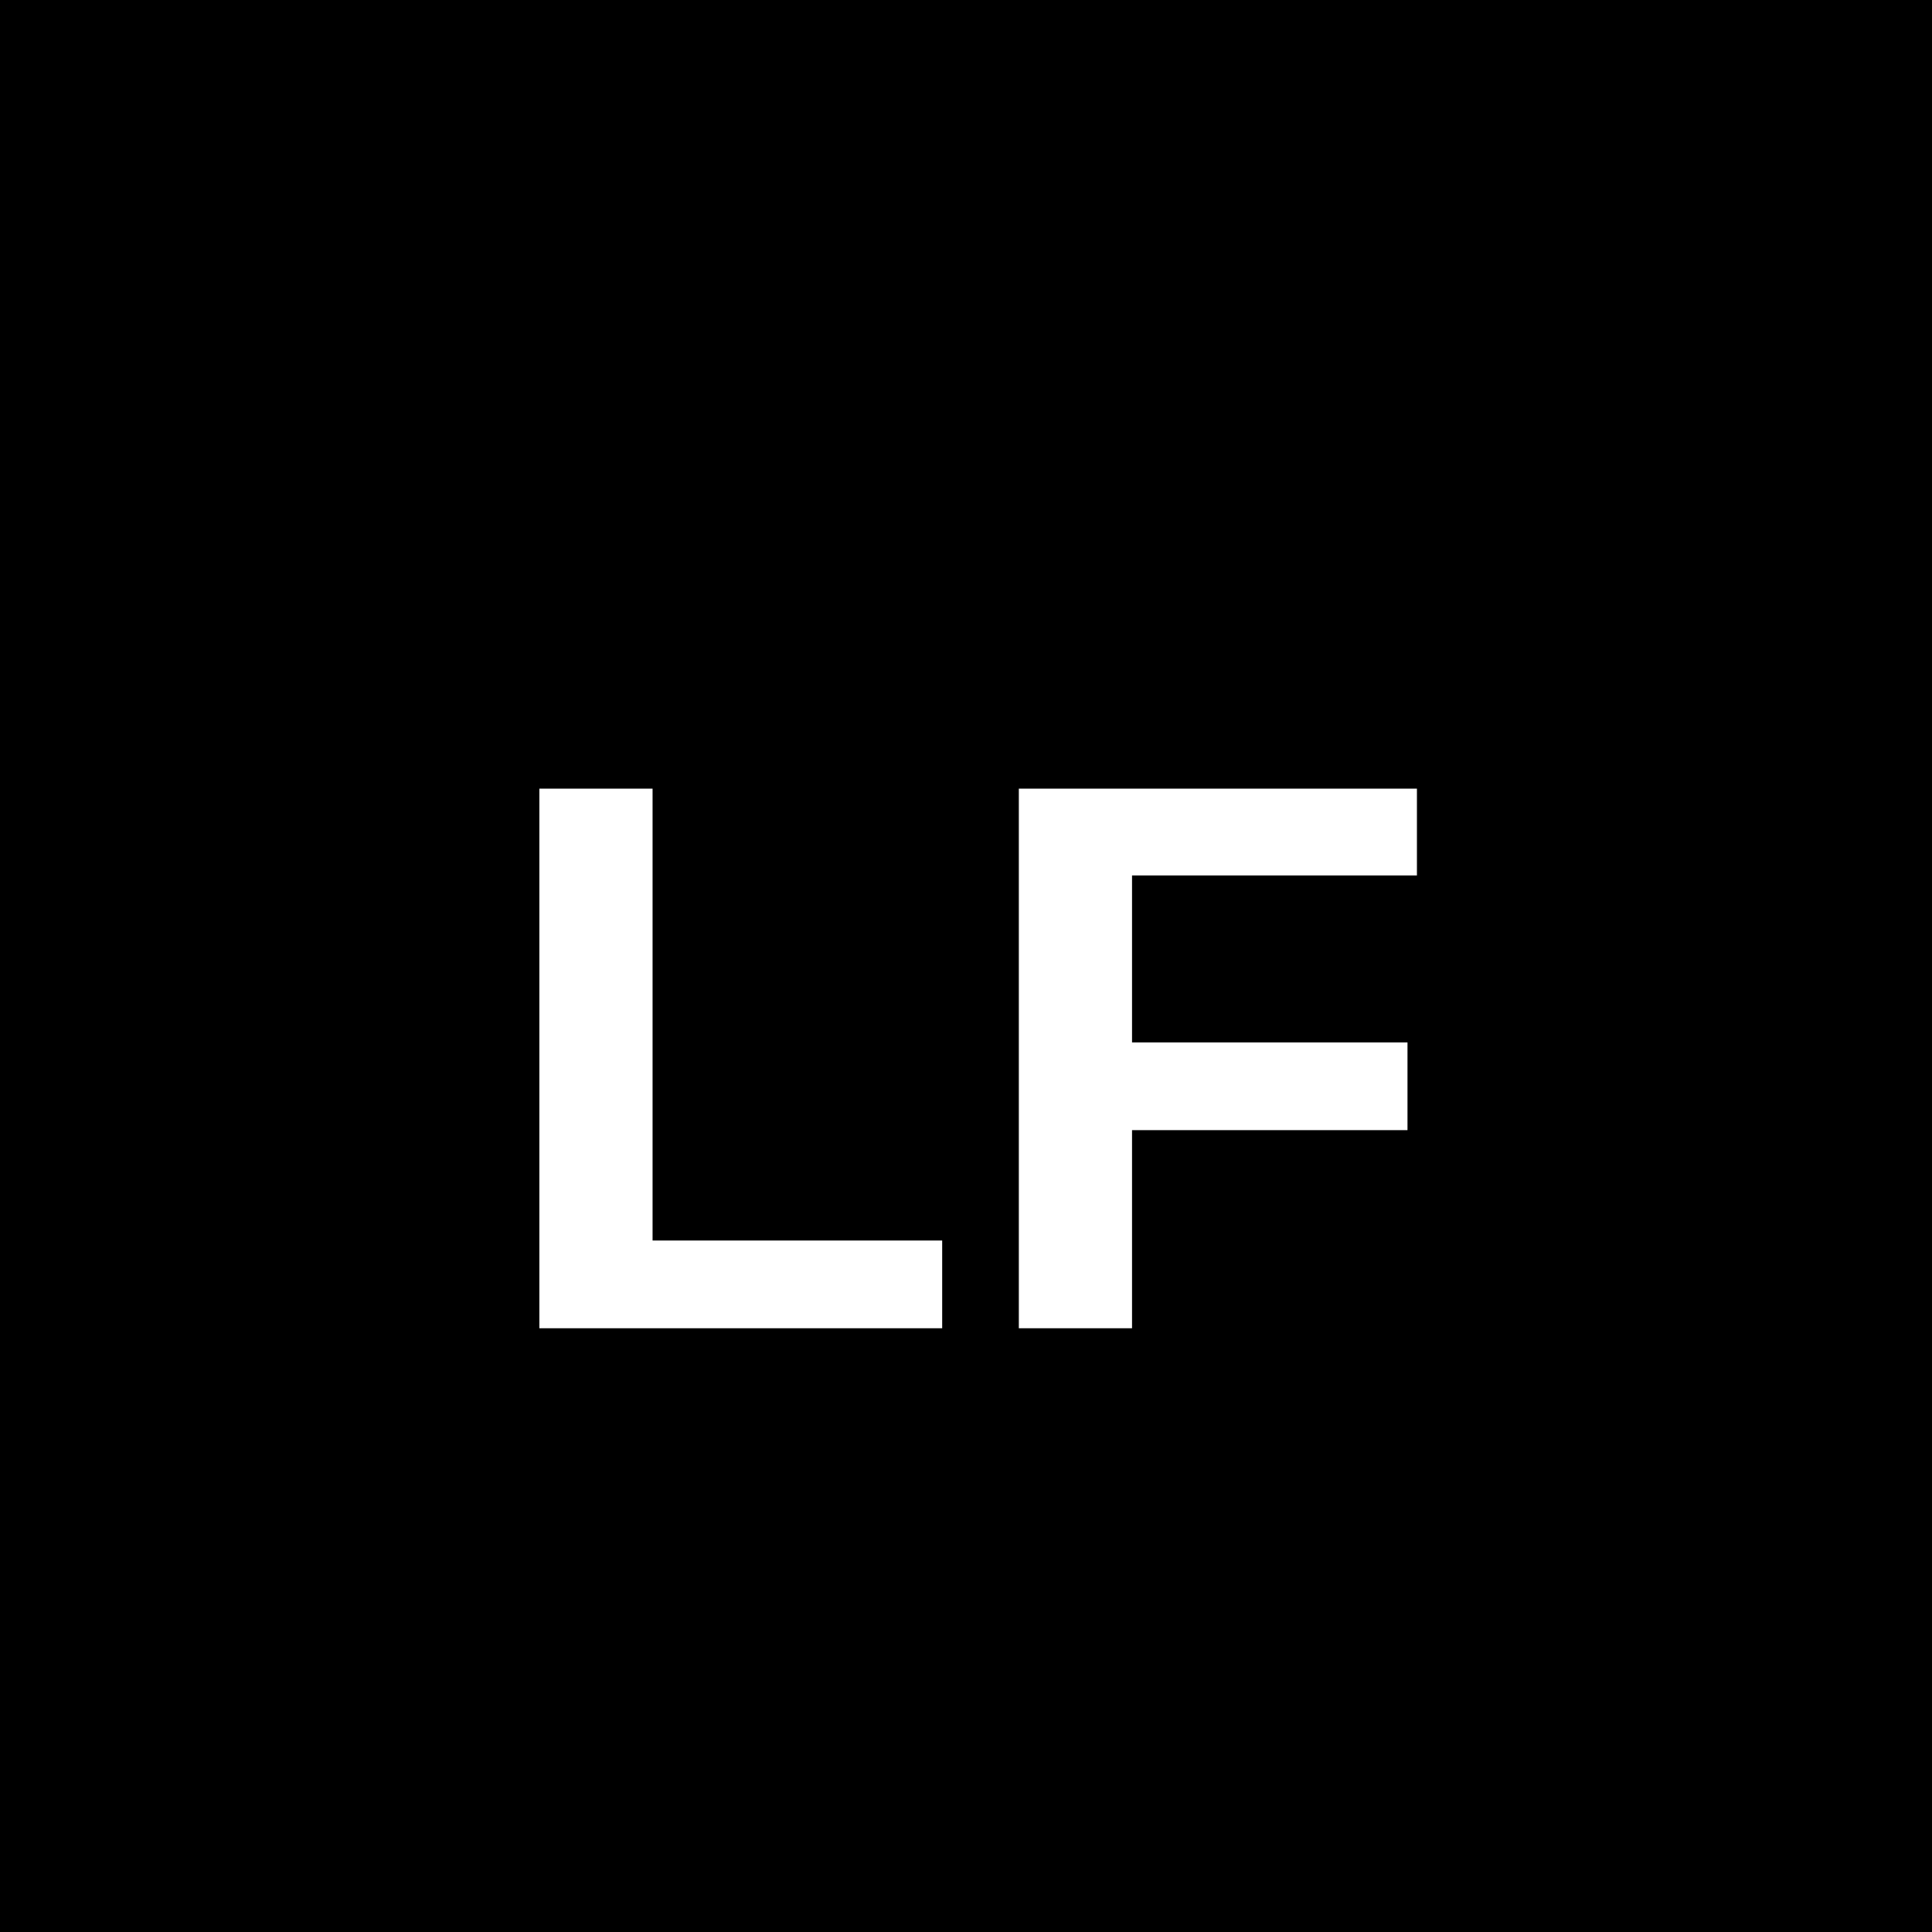
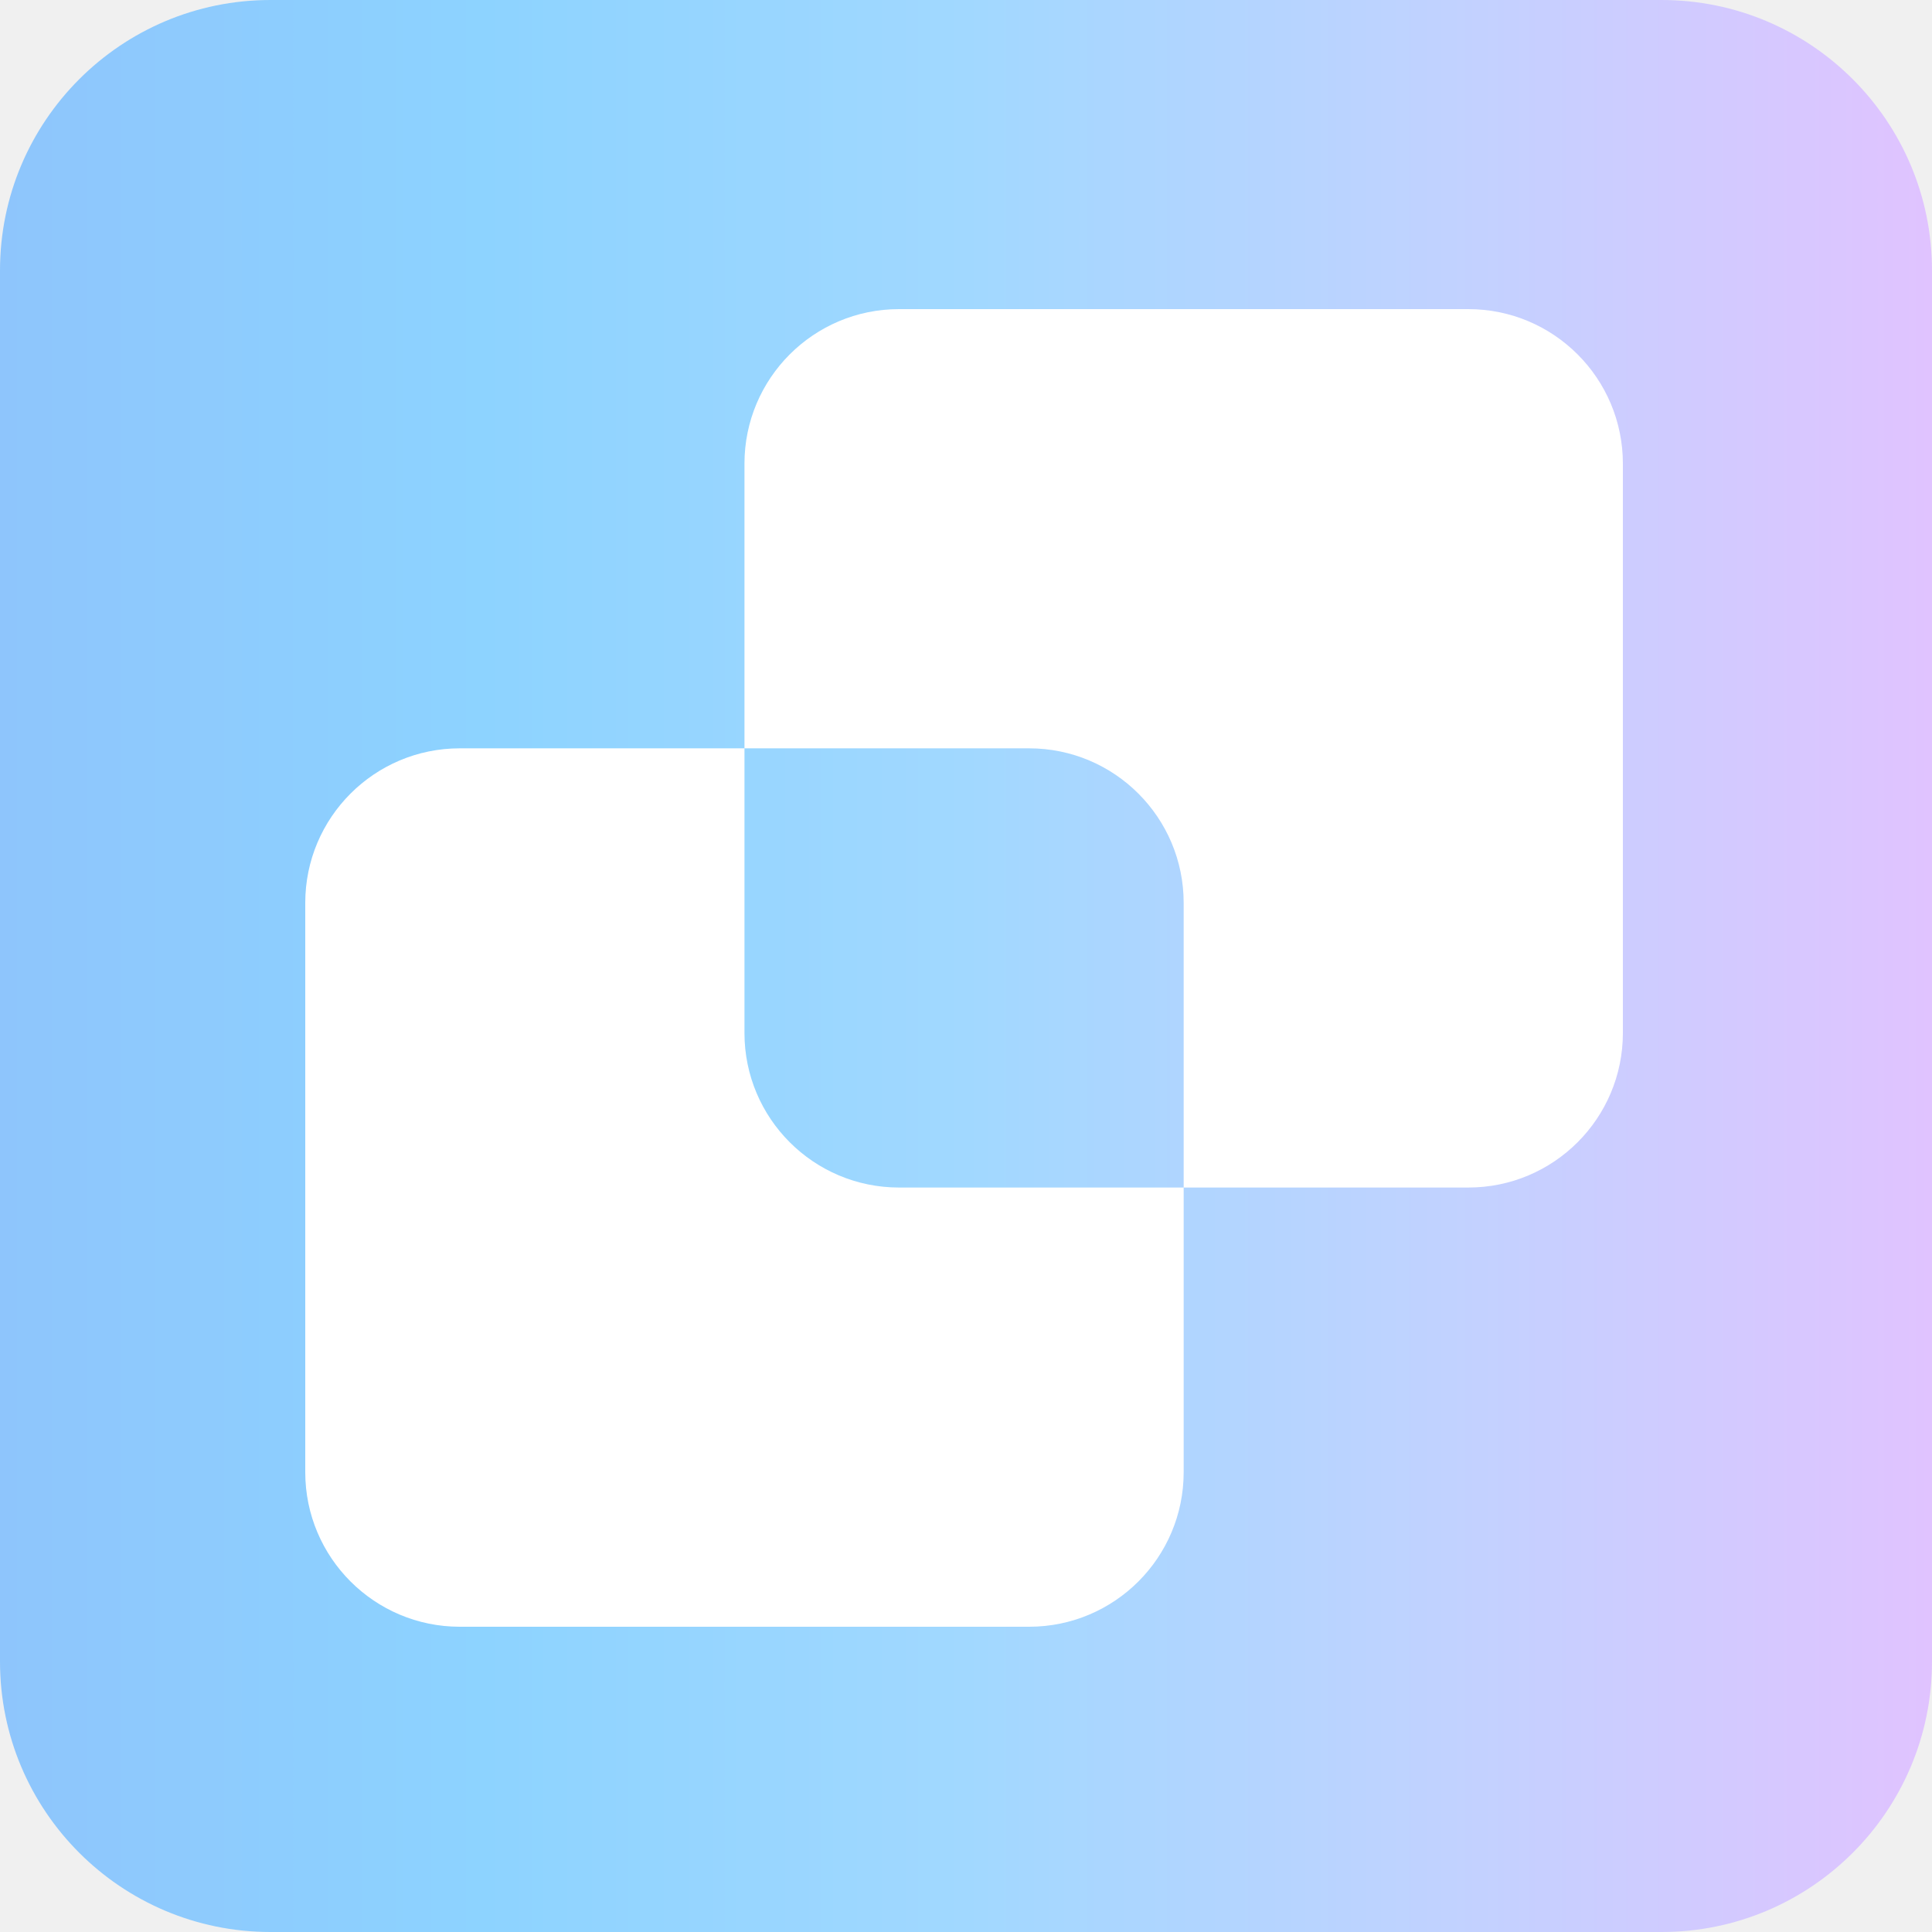
- <svg xmlns="http://www.w3.org/2000/svg" width="32" height="32" viewBox="0 0 32 32">
-   <rect width="32" height="32" fill="#000000" />
-   <text x="16" y="22" font-family="Arial, sans-serif" font-size="13" font-weight="bold" text-anchor="middle" fill="white">LF</text>
+ <svg xmlns="http://www.w3.org/2000/svg" width="500" height="500" viewBox="0 0 500 500" fill="none">
+   <rect width="500" height="500" rx="70" fill="url(#paint0_linear_1304_118)" />
+   <path d="M192.667 267.333C192.667 289.424 210.576 307.333 232.667 307.333H306.333V381C306.333 403.091 288.424 421 266.333 421H119C96.909 421 79 403.091 79 381V233.667C79 211.576 96.909 193.667 119 193.667H192.667V267.333ZM380 80C402.091 80 420 97.909 420 120V267.333C420 289.424 402.091 307.333 380 307.333H306.333V233.667C306.333 211.576 288.424 193.667 266.333 193.667H192.667V120C192.667 97.909 210.576 80 232.667 80H380Z" fill="white" />
+   <defs>
+     <linearGradient id="paint0_linear_1304_118" x1="0" y1="250" x2="500" y2="250" gradientUnits="userSpaceOnUse">
+       <stop stop-color="#8EC5FC" />
+       <stop offset="0.25" stop-color="#8DD3FF" />
+       <stop offset="0.5" stop-color="#A1D8FF" />
+       <stop offset="0.75" stop-color="#C1D2FF" />
+       <stop offset="1" stop-color="#E0C3FF" />
+     </linearGradient>
+   </defs>
</svg>
